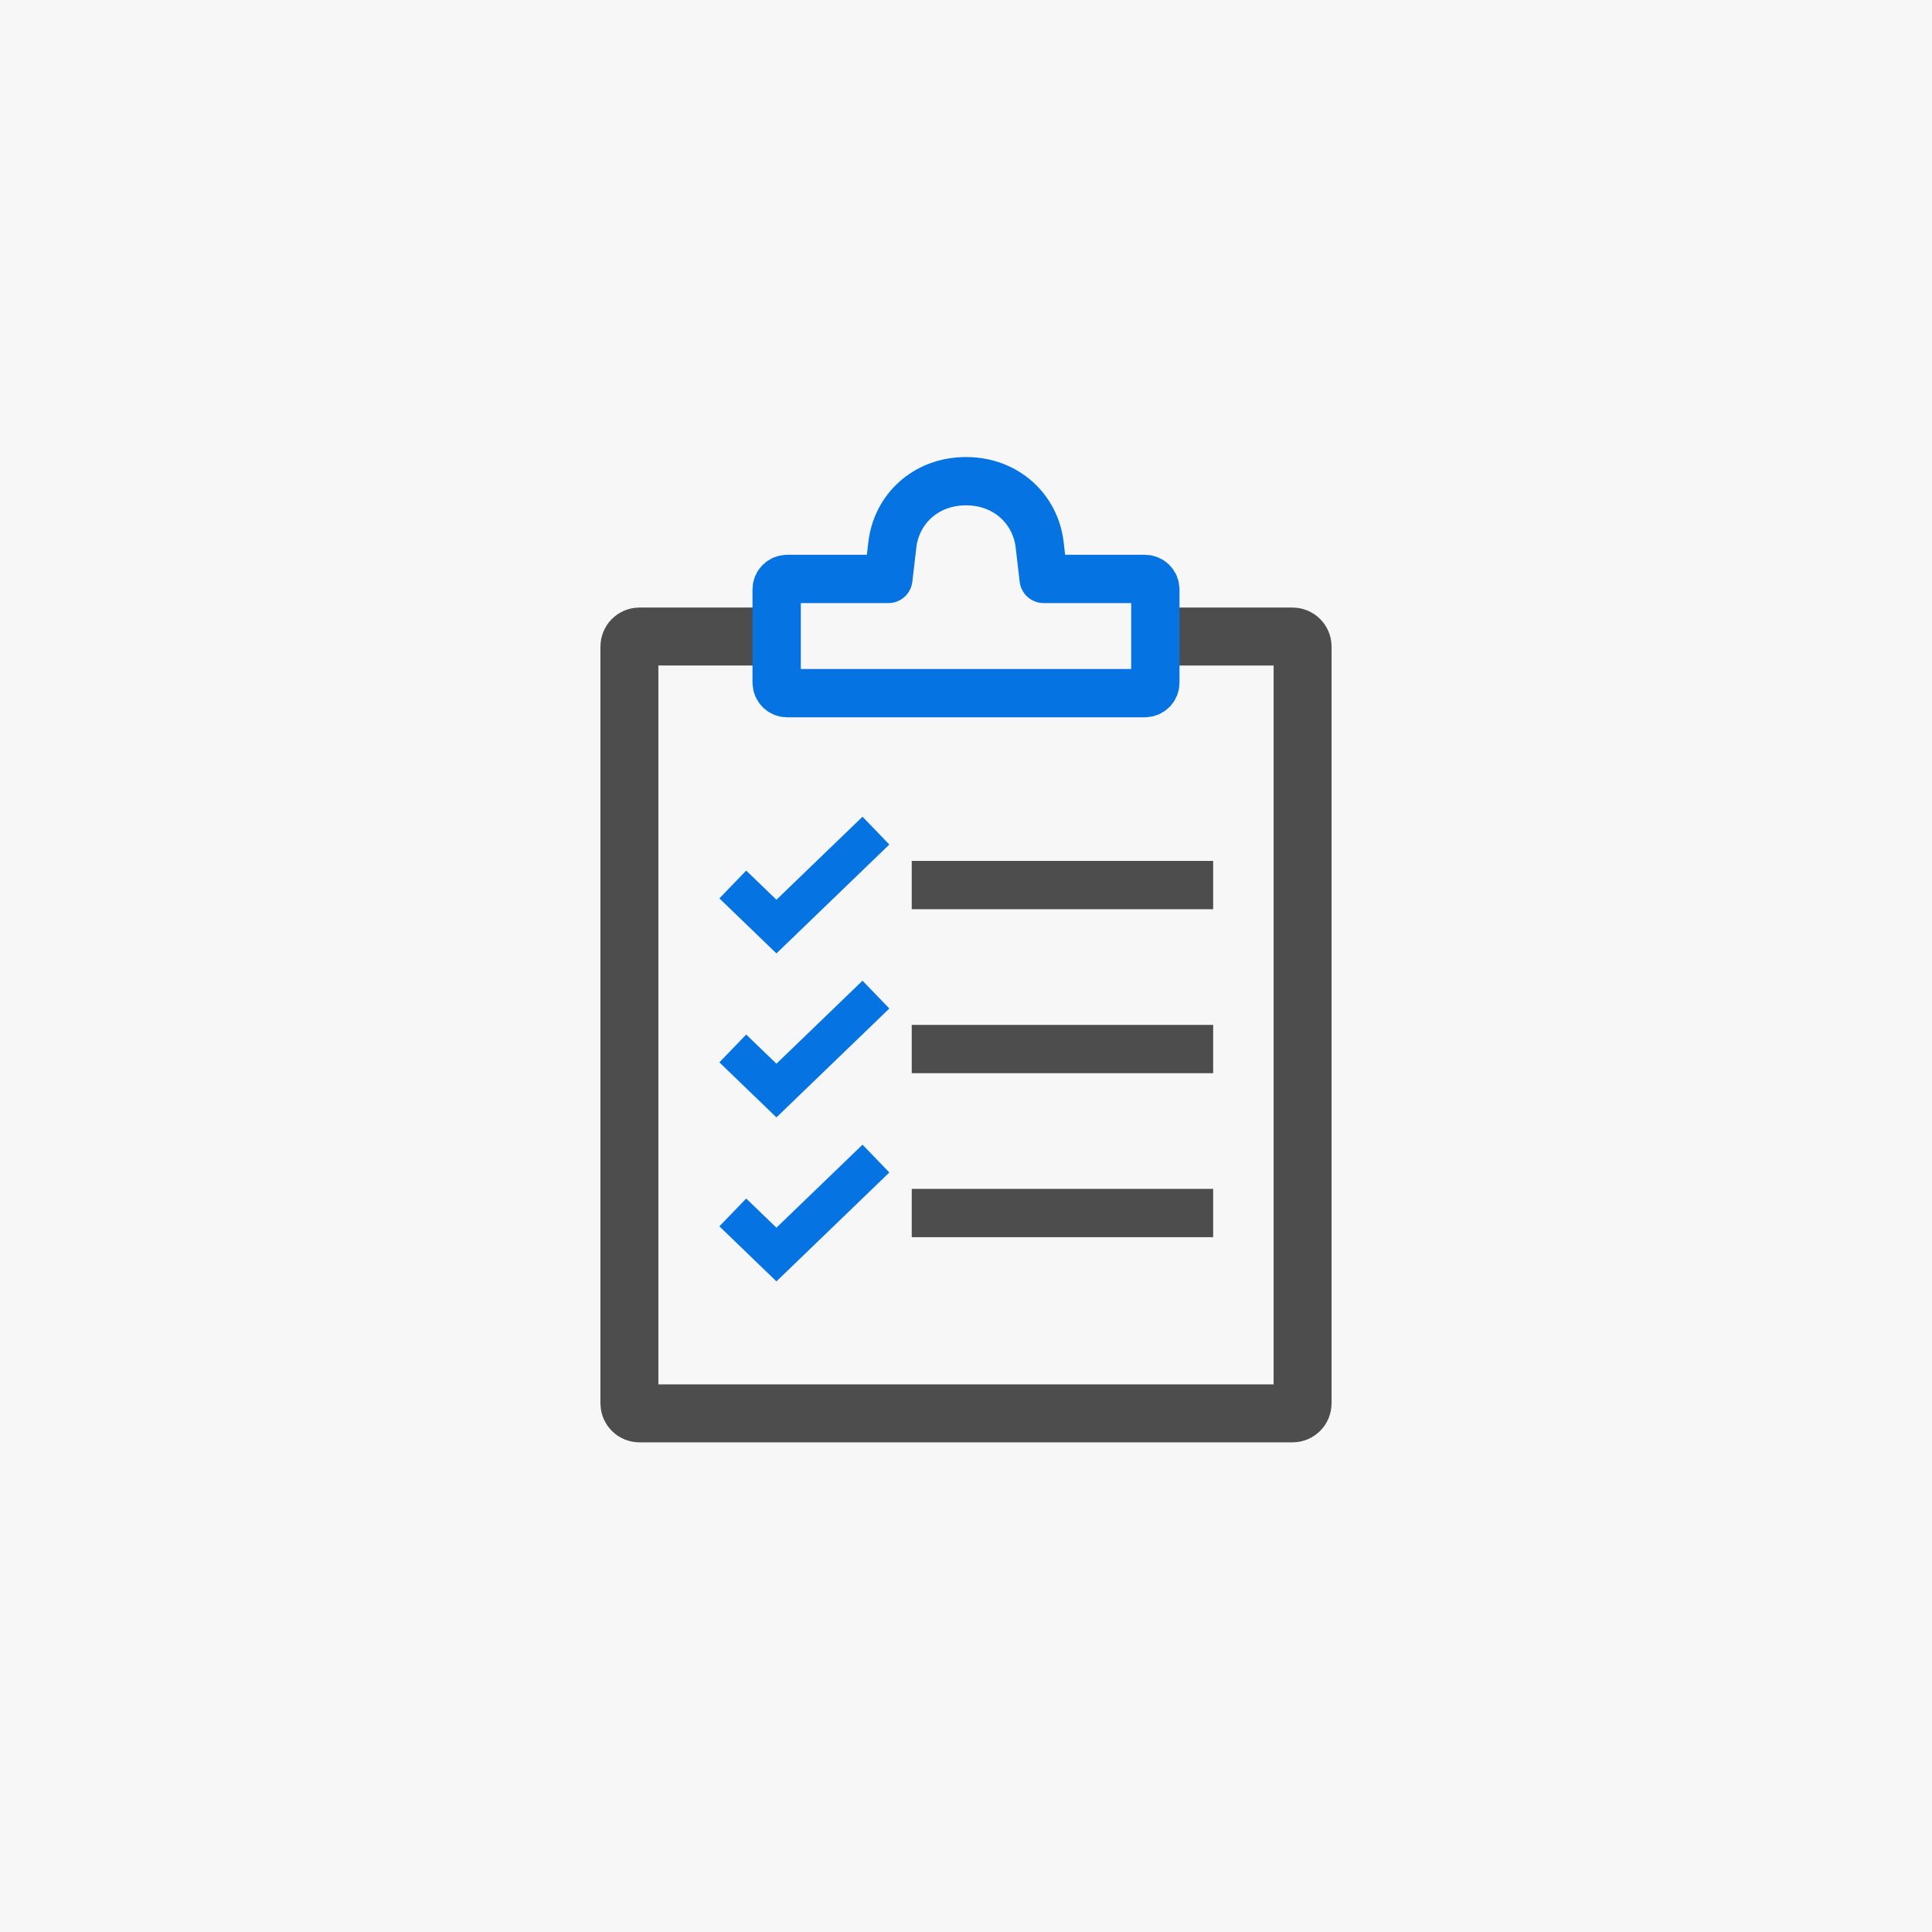
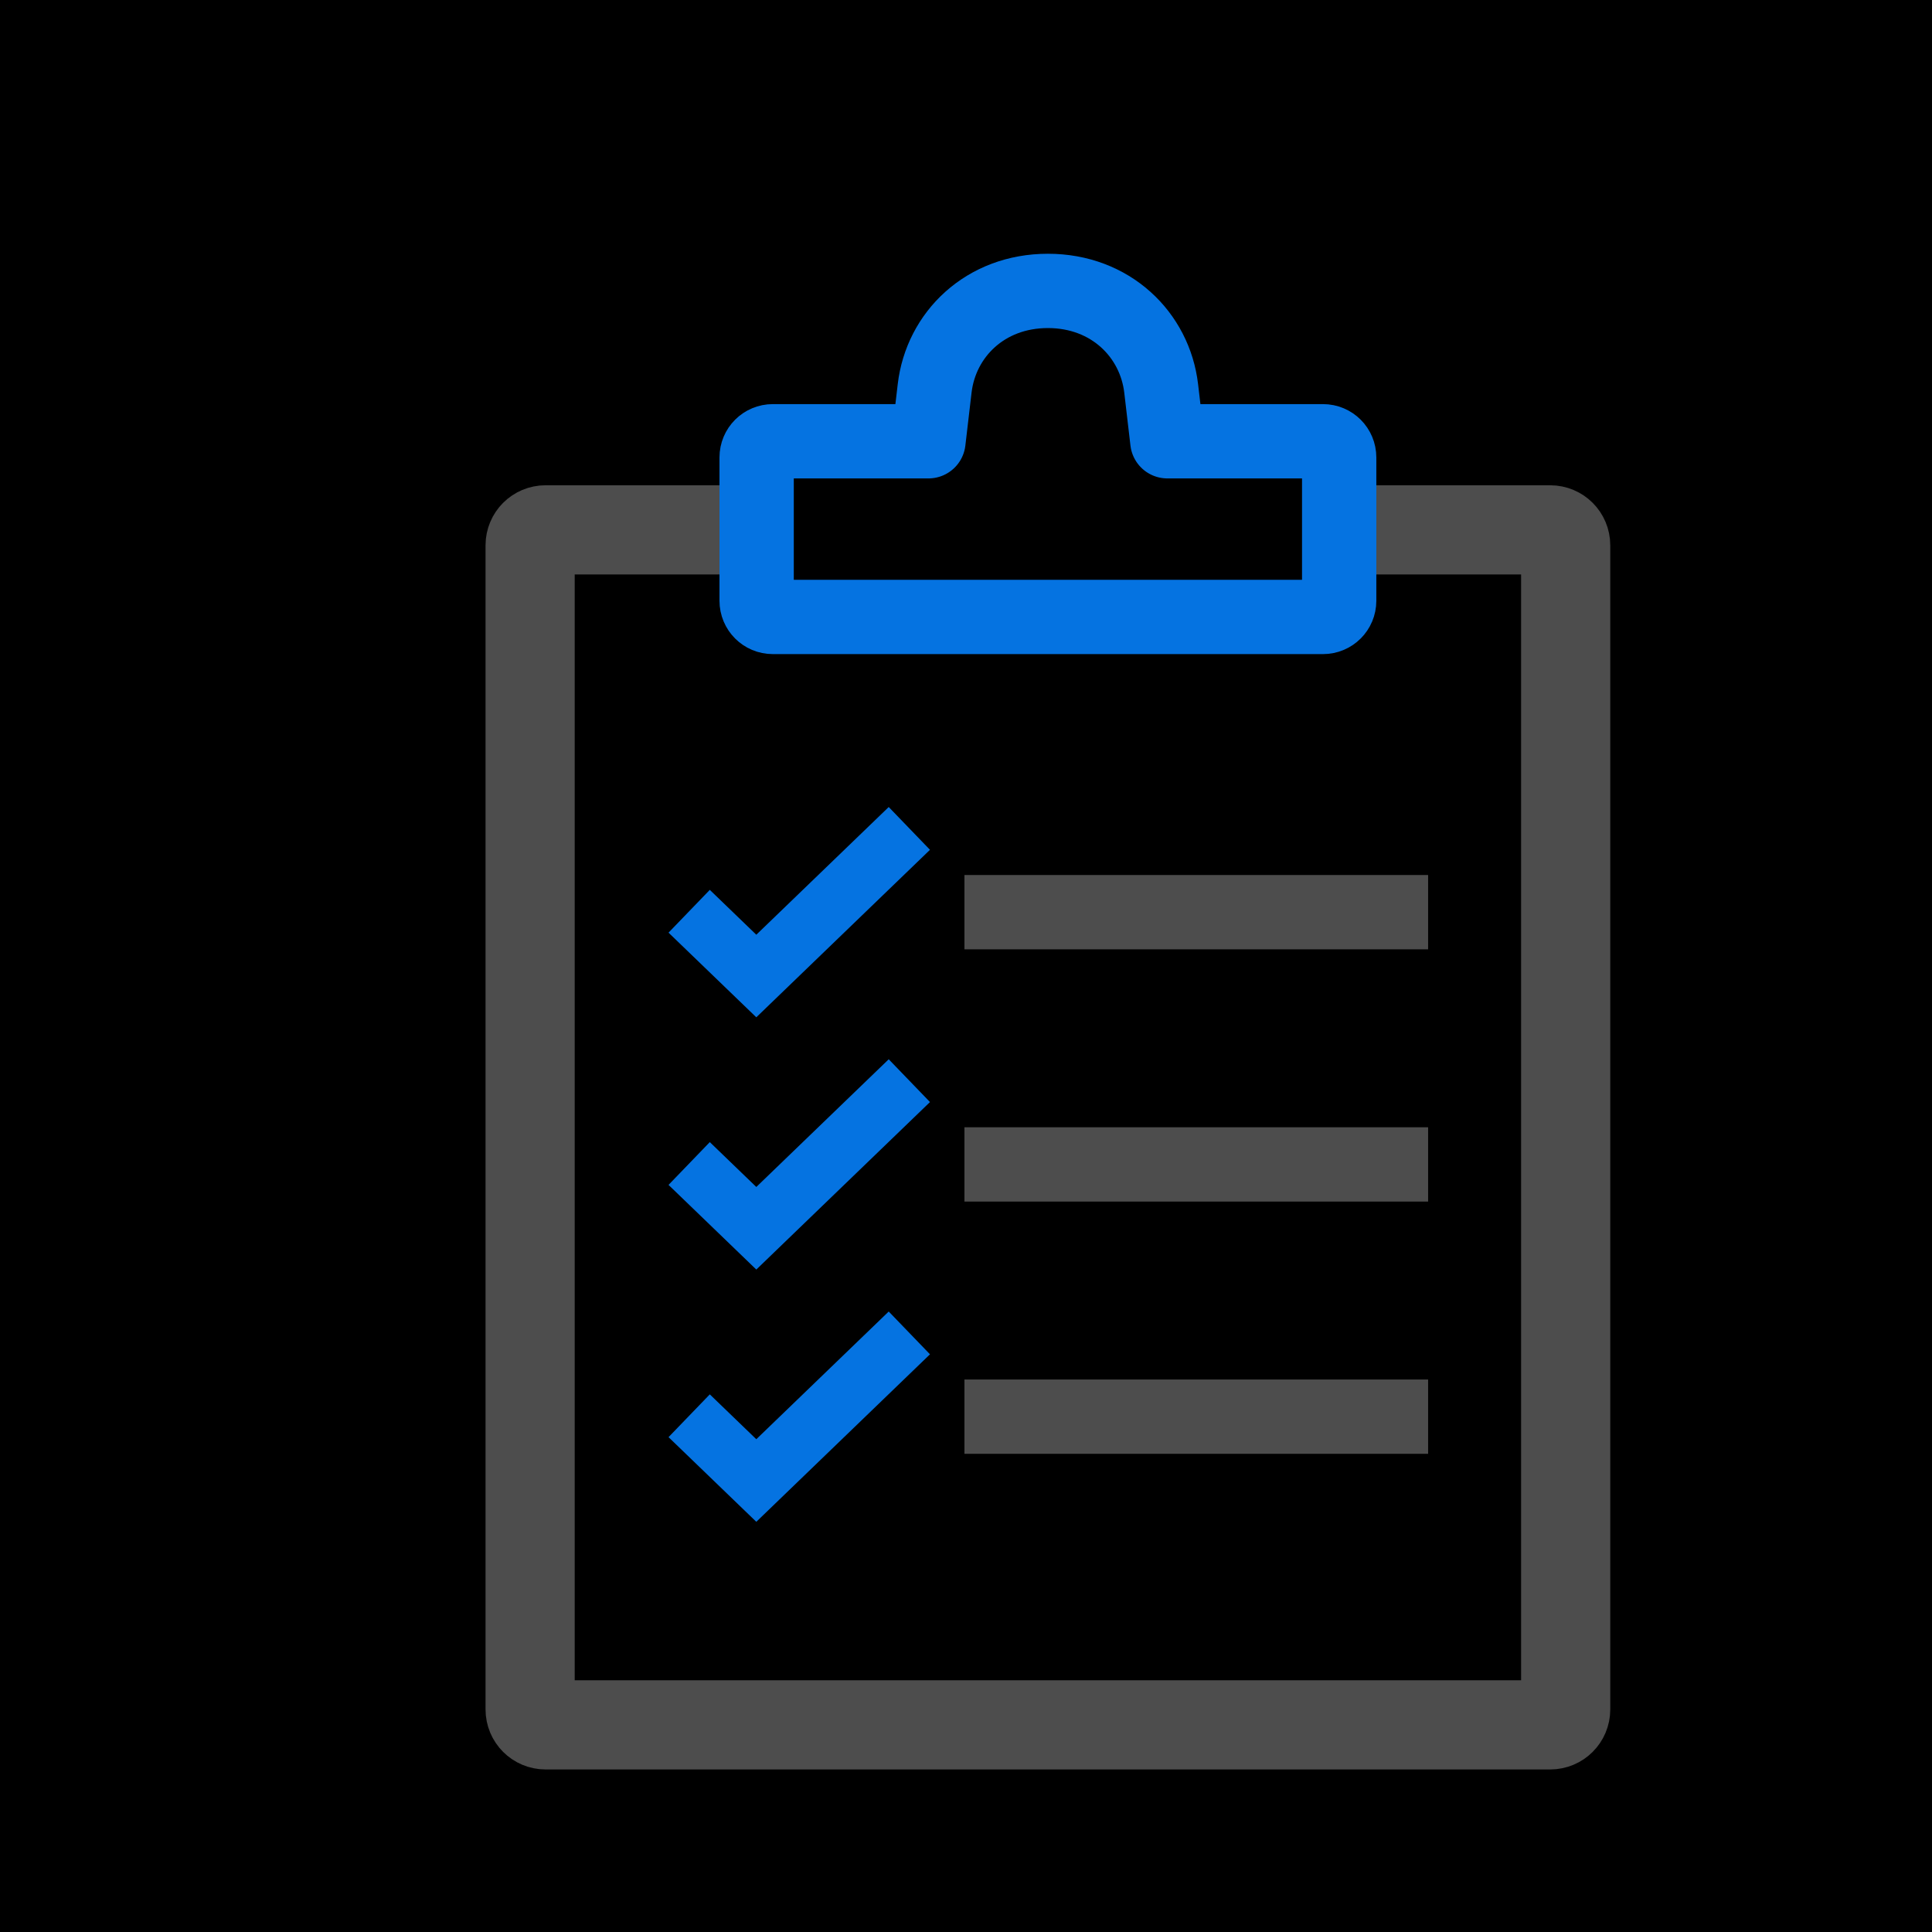
- <svg xmlns="http://www.w3.org/2000/svg" width="38pt" height="38pt" viewBox="0 0 264.583 264.583" version="1.1" id="svg5">
+ <svg xmlns="http://www.w3.org/2000/svg" width="38pt" height="38pt" viewBox="0 0 172 172" preserveAspectRatio="xMidYMid meet" version="1.1" id="svg5">
  <defs id="defs2" />
-   <rect style="fill:#f7f7f7;fill-opacity:1;stroke:none;stroke-width:10.583;stroke-linecap:square;stroke-miterlimit:4;stroke-dasharray:none;stroke-opacity:1;paint-order:stroke markers fill" id="rect35197" width="264.583" height="264.583" x="-1.350586e-05" y="0" />
-   <g id="g1009" transform="translate(-1.213098,-5.291667)">
+   <rect style="stroke:none;stroke-width:10.583;stroke-linecap:square;stroke-miterlimit:4;stroke-dasharray:none;stroke-opacity:1;paint-order:stroke markers fill" id="rect35197" width="264.583" height="264.583" x="0" y="0" />
+   <g id="g1009" transform="translate(-40.2131,-45.29167)">
    <path id="rect924" style="fill:none;stroke:#4d4d4d;stroke-width:7.938;stroke-linecap:butt;stroke-linejoin:round;stroke-opacity:1;paint-order:fill markers stroke" d="m 159.435,92.463 h 18.79 c 0.762,0 1.376,0.613 1.376,1.375 V 197.477 c 0,0.761 -0.614,1.375 -1.376,1.375 H 88.784 c -0.762,0 -1.376,-0.613 -1.376,-1.375 V 93.837 c 0,-0.761 0.614,-1.375 1.376,-1.375 v 0 h 18.79" />
    <path id="path15760" style="fill:none;stroke:#0573e1;stroke-width:6.615;stroke-linecap:round;stroke-linejoin:round;stroke-miterlimit:4;stroke-dasharray:none;stroke-opacity:1;paint-order:fill markers stroke" d="m 133.505,71.19 c -5.587,0 -9.523,3.89 -10.084,8.685 l -0.55,4.701 h -13.856 c -0.798,0 -1.441,0.643 -1.441,1.441 v 12.759 c 0,0.798 0.642,1.441 1.441,1.441 h 48.98 c 0.798,0 1.441,-0.643 1.441,-1.441 V 86.017 c 0,-0.798 -0.642,-1.441 -1.441,-1.441 h -13.856 l -0.55,-4.701 c -0.56,-4.779 -4.498,-8.685 -10.084,-8.685 z" />
    <path style="fill:#4d4d4d;fill-opacity:1;stroke:#4d4d4d;stroke-width:6.615;stroke-linecap:butt;stroke-linejoin:miter;stroke-miterlimit:4;stroke-dasharray:none;stroke-opacity:1" d="M 126.074,126.499 H 167.354" id="path15764" />
    <path style="fill:none;stroke:#0573e1;stroke-width:5.292;stroke-linecap:butt;stroke-linejoin:miter;stroke-miterlimit:4;stroke-dasharray:none;stroke-opacity:1" d="m 101.567,126.418 5.978,5.765 13.625,-13.14" id="path15766" />
    <path style="fill:#4d4d4d;fill-opacity:1;stroke:#4d4d4d;stroke-width:6.615;stroke-linecap:butt;stroke-linejoin:miter;stroke-miterlimit:4;stroke-dasharray:none;stroke-opacity:1" d="M 126.074,148.956 H 167.354" id="path15770" />
    <path style="fill:none;stroke:#0573e1;stroke-width:5.292;stroke-linecap:butt;stroke-linejoin:miter;stroke-miterlimit:4;stroke-dasharray:none;stroke-opacity:1" d="m 101.567,148.875 5.978,5.765 13.625,-13.14" id="path15772" />
    <path style="fill:#4d4d4d;fill-opacity:1;stroke:#4d4d4d;stroke-width:6.615;stroke-linecap:butt;stroke-linejoin:miter;stroke-miterlimit:4;stroke-dasharray:none;stroke-opacity:1" d="M 126.074,171.413 H 167.354" id="path15776" />
    <path style="fill:none;stroke:#0573e1;stroke-width:5.292;stroke-linecap:butt;stroke-linejoin:miter;stroke-miterlimit:4;stroke-dasharray:none;stroke-opacity:1" d="m 101.567,171.332 5.978,5.765 13.625,-13.14" id="path15778" />
  </g>
</svg>
